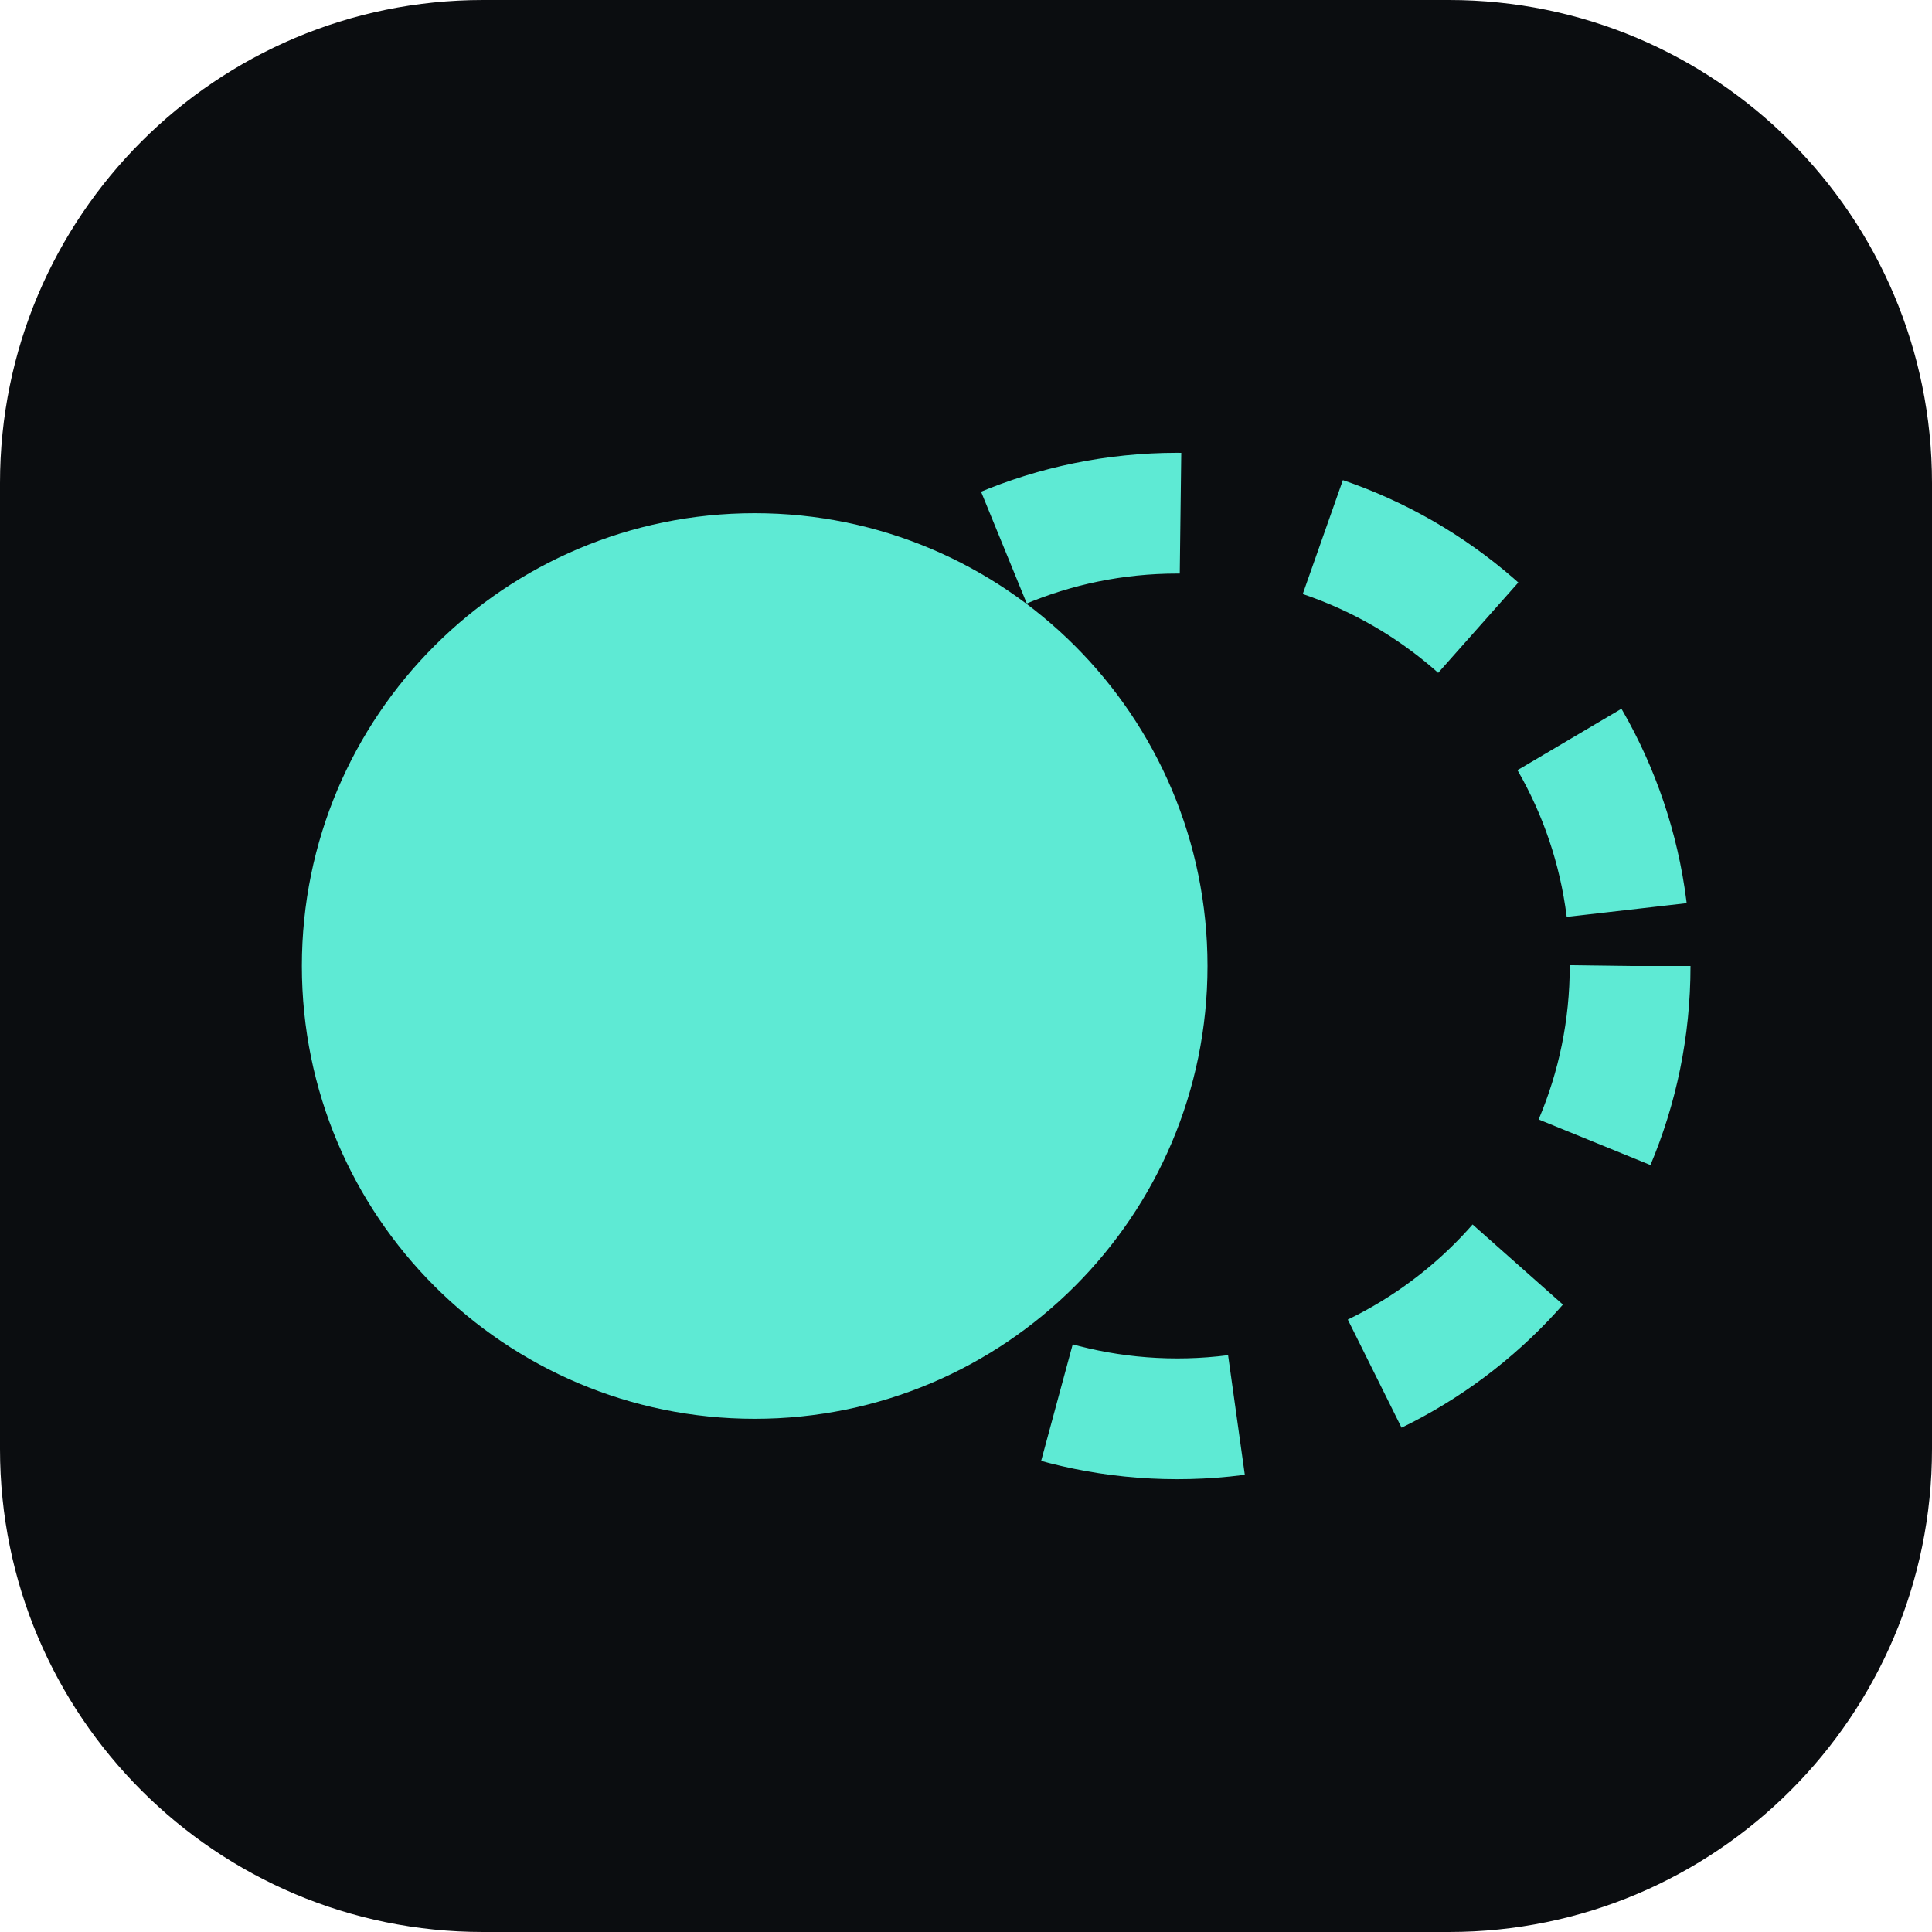
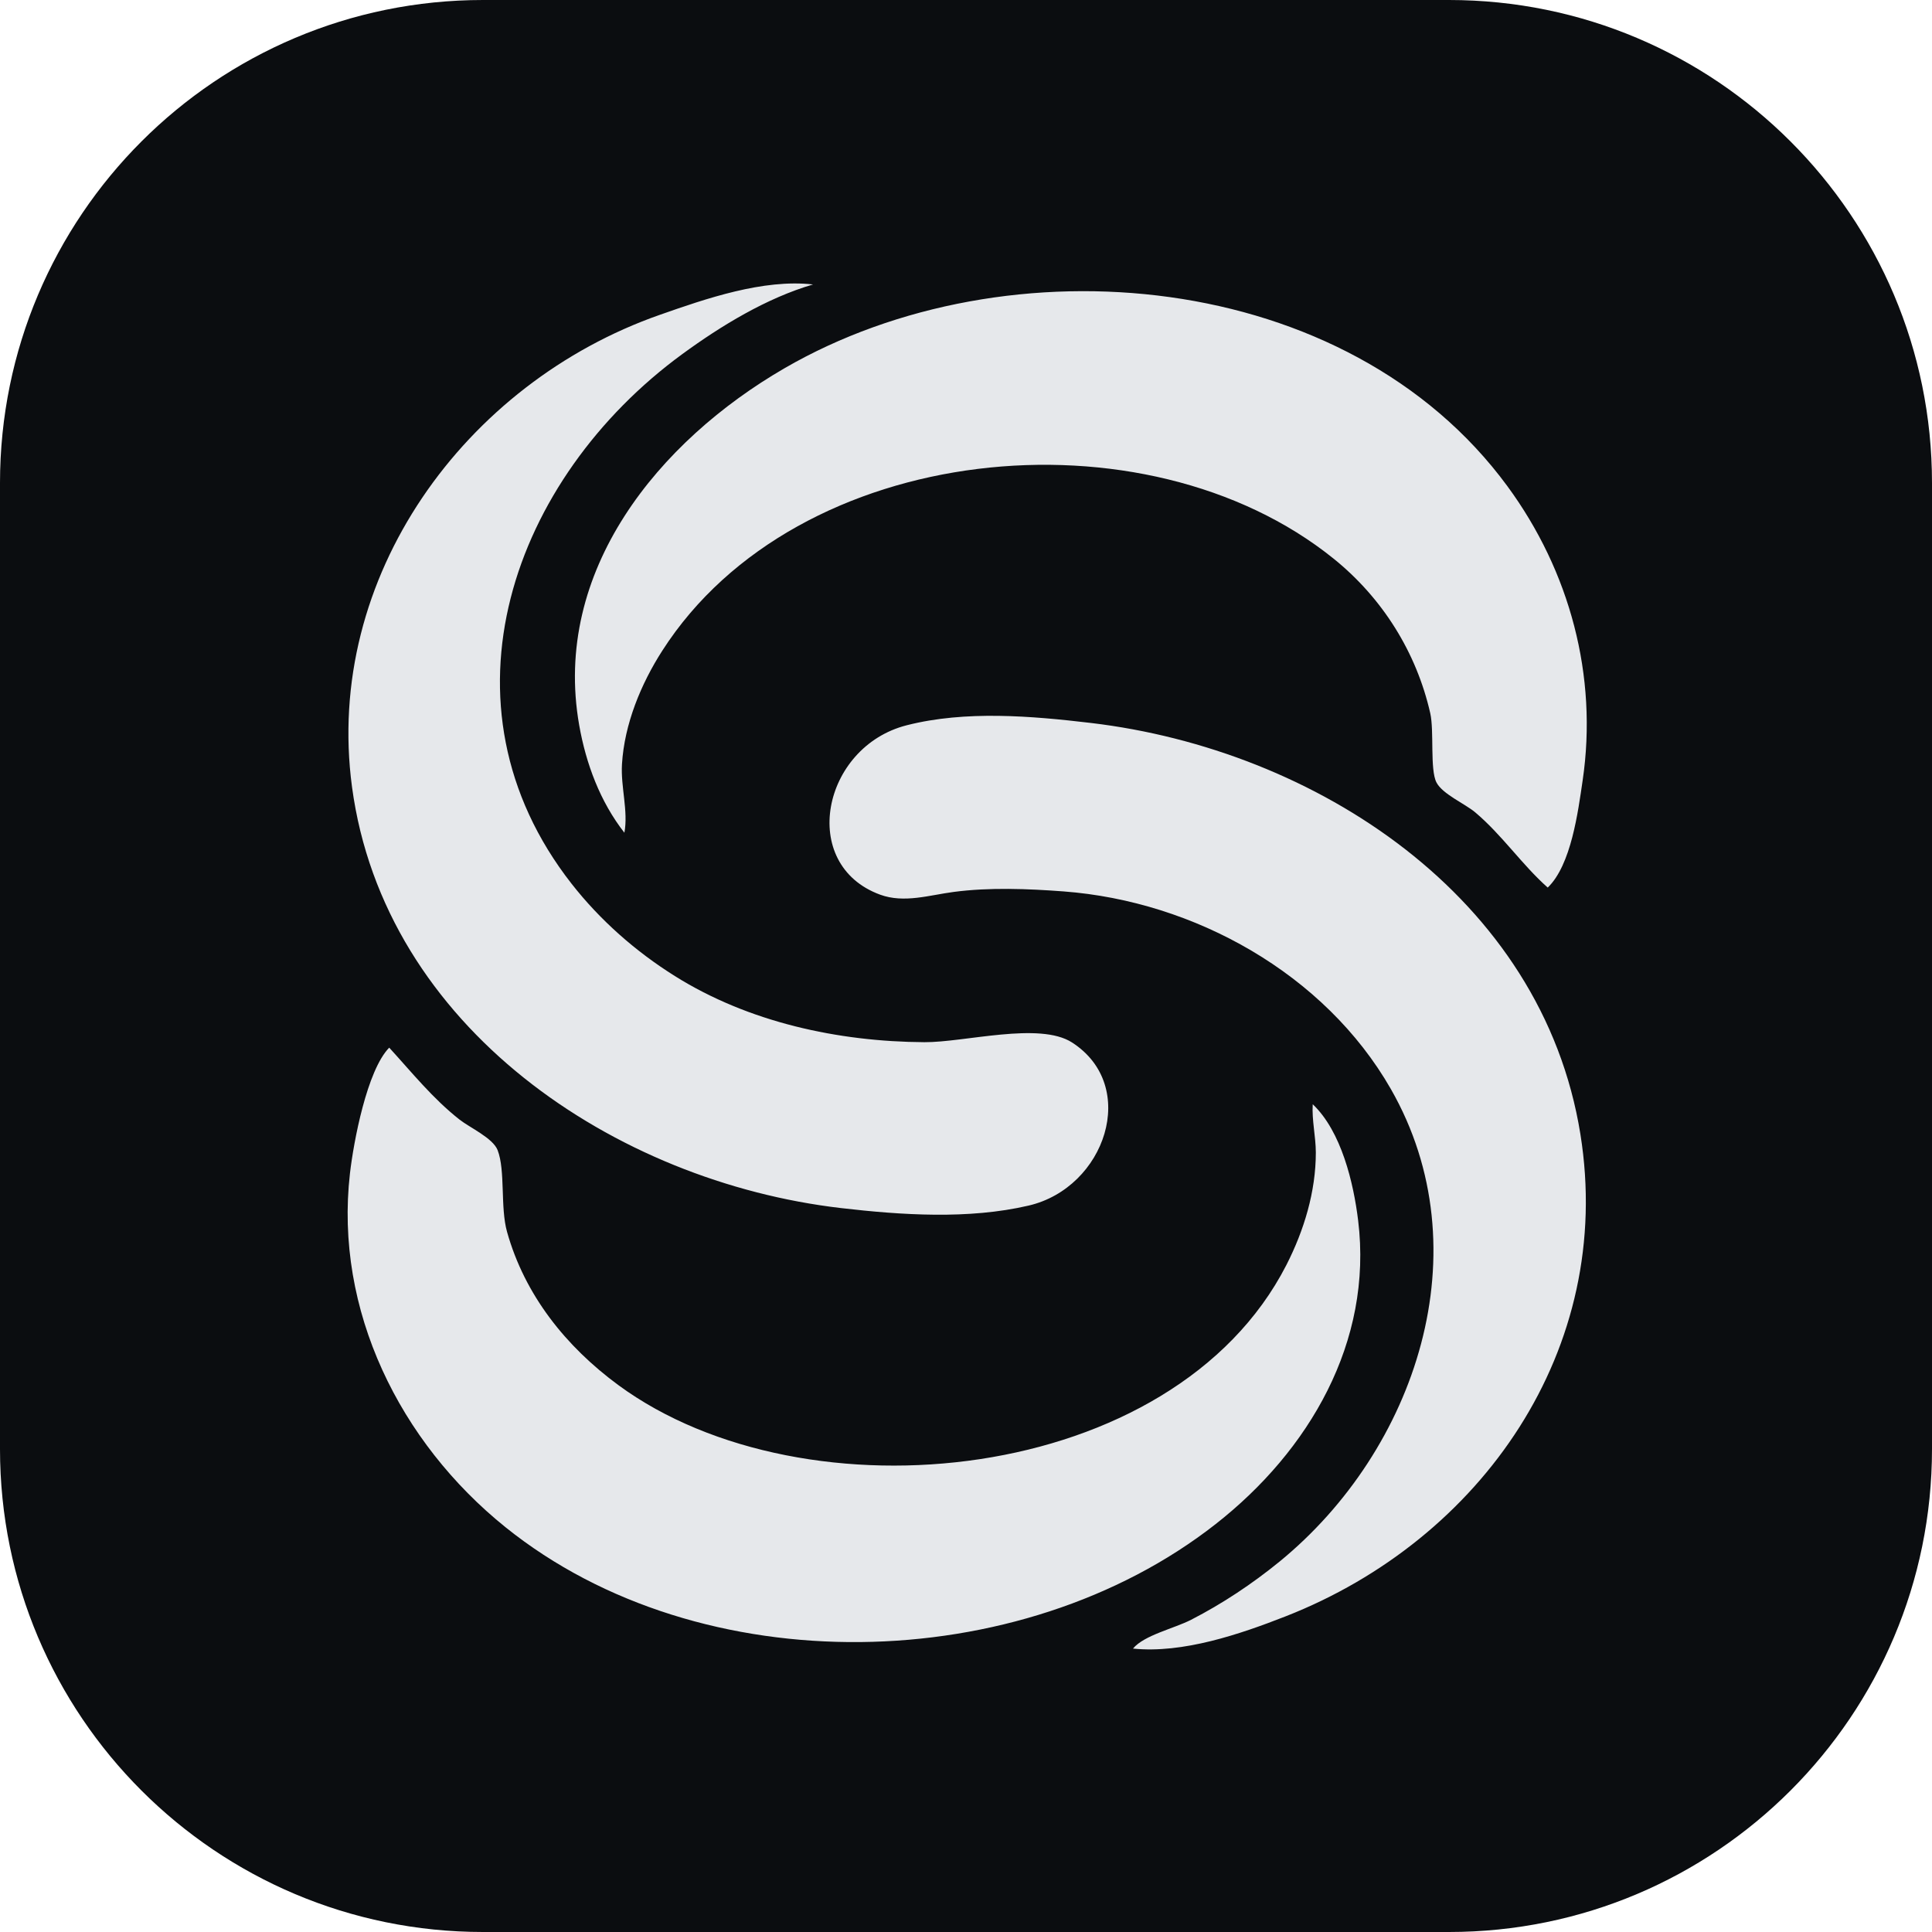
- <svg xmlns="http://www.w3.org/2000/svg" viewBox="0 0 32 32">
-   <rect width="32" height="32" rx="8" fill="#0b0d10" />
-   <circle cx="12.5" cy="16" r="7.5" fill="#5eead4" />
-   <circle cx="19.5" cy="16" r="7.5" fill="none" stroke="#5eead4" stroke-width="2" stroke-dasharray="3 2.4" />
+ <svg xmlns="http://www.w3.org/2000/svg" viewBox="20 49 336 336">
+   <rect x="20" y="49" width="336" height="336" rx="84" fill="#0b0d10" />
+   <path fill="#e6e8eb" fill-rule="evenodd" d="M161.4 98.47c-8.05 2.35-15.97 7.16-22.75 12.12-29.48 21.57-43.68 60.88-19.24 92.11 4.98 6.36 11.13 11.77 17.96 16.05 12.83 8.04 28.39 11.41 43.39 11.5 6.97.05 20.01-3.6 25.68.05 11.76 7.57 5.79 25.27-7.56 28.37-10.42 2.43-22.11 1.65-32.62.43-39.26-4.58-79.41-31.38-85.04-73.23-4.91-36.54 19.63-70.23 53.51-82.11 8.06-2.83 18.01-6.27 26.67-5.29ZM289.17 203.36c-4.49-3.98-7.94-9.15-12.62-13.09-1.77-1.49-5.68-3.16-6.73-5.19-1.16-2.24-.38-8.95-1.08-12.04-2.4-10.59-8.31-20.02-16.78-26.86-32.79-26.47-93.34-20.54-116.77 15.97-3.74 5.82-6.6 12.79-7.02 19.75-.24 3.94 1.12 8.16.42 11.92-4.22-5.39-6.68-12.01-7.86-18.7-4.73-26.86 13.83-49.41 35.71-62.08 38.86-22.51 97.94-17.31 125.72 20.52 10.85 14.77 15.76 33 13.08 51.19-.8 5.44-1.99 14.69-6.07 18.61ZM217.04 335.71c1.91-2.33 7.2-3.51 10.11-5.01 5.45-2.8 10.62-6.24 15.37-10.11 23.78-19.44 35.41-54.16 19.37-82.19-11.49-20.07-34.21-32.66-56.91-34.37-6.25-.47-12.91-.73-19.13.09-4.19.55-8.61 2-12.77.48-14.29-5.23-10.11-25.73 4.62-29.47 10.21-2.6 21.69-1.62 32.01-.4 39.03 4.63 78.5 30.18 85.14 71.51 6.01 37.36-17.16 70.52-51.28 83.87-7.94 3.11-17.87 6.49-26.53 5.6ZM87.69 231.2c3.97 4.34 7.57 8.85 12.24 12.52 1.74 1.37 5.79 3.2 6.61 5.3 1.38 3.56.44 9.93 1.64 14.21 3.08 11 10.23 19.94 19.35 26.65 32.46 23.87 96.57 17.44 116.19-20.88 3.07-6.02 5.12-12.75 5.12-19.56-.01-2.82-.71-5.64-.54-8.4 4.98 4.73 7.1 13.66 7.9 20.23 2.58 21.13-8.54 40.06-24.77 52.78-34.02 26.67-89.55 27.88-123.51.56-18.4-14.8-29.78-37.75-27.06-61.53.63-5.49 2.96-17.93 6.83-21.88Z" />
</svg>
